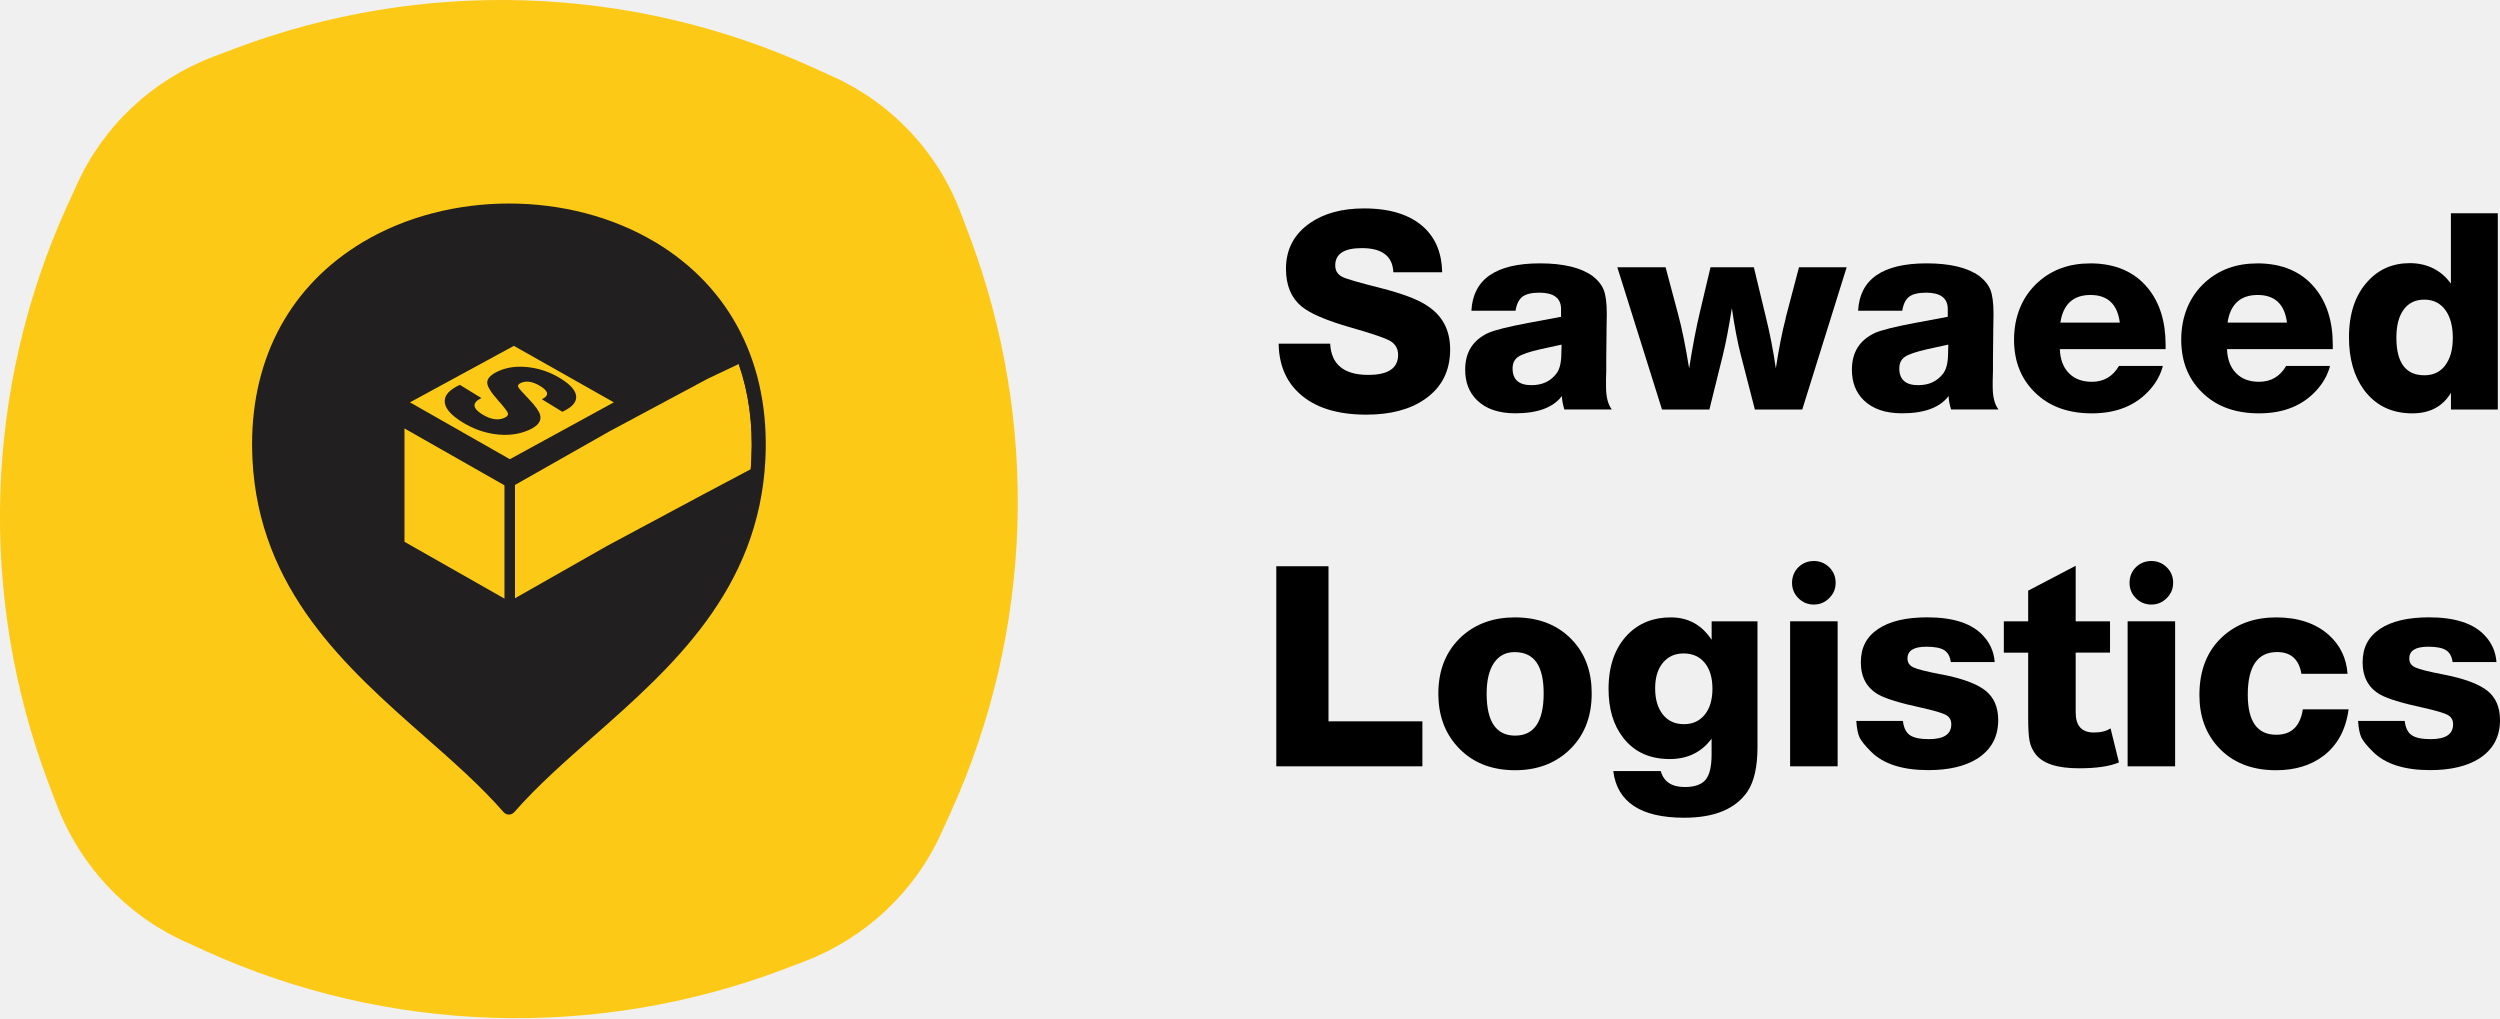
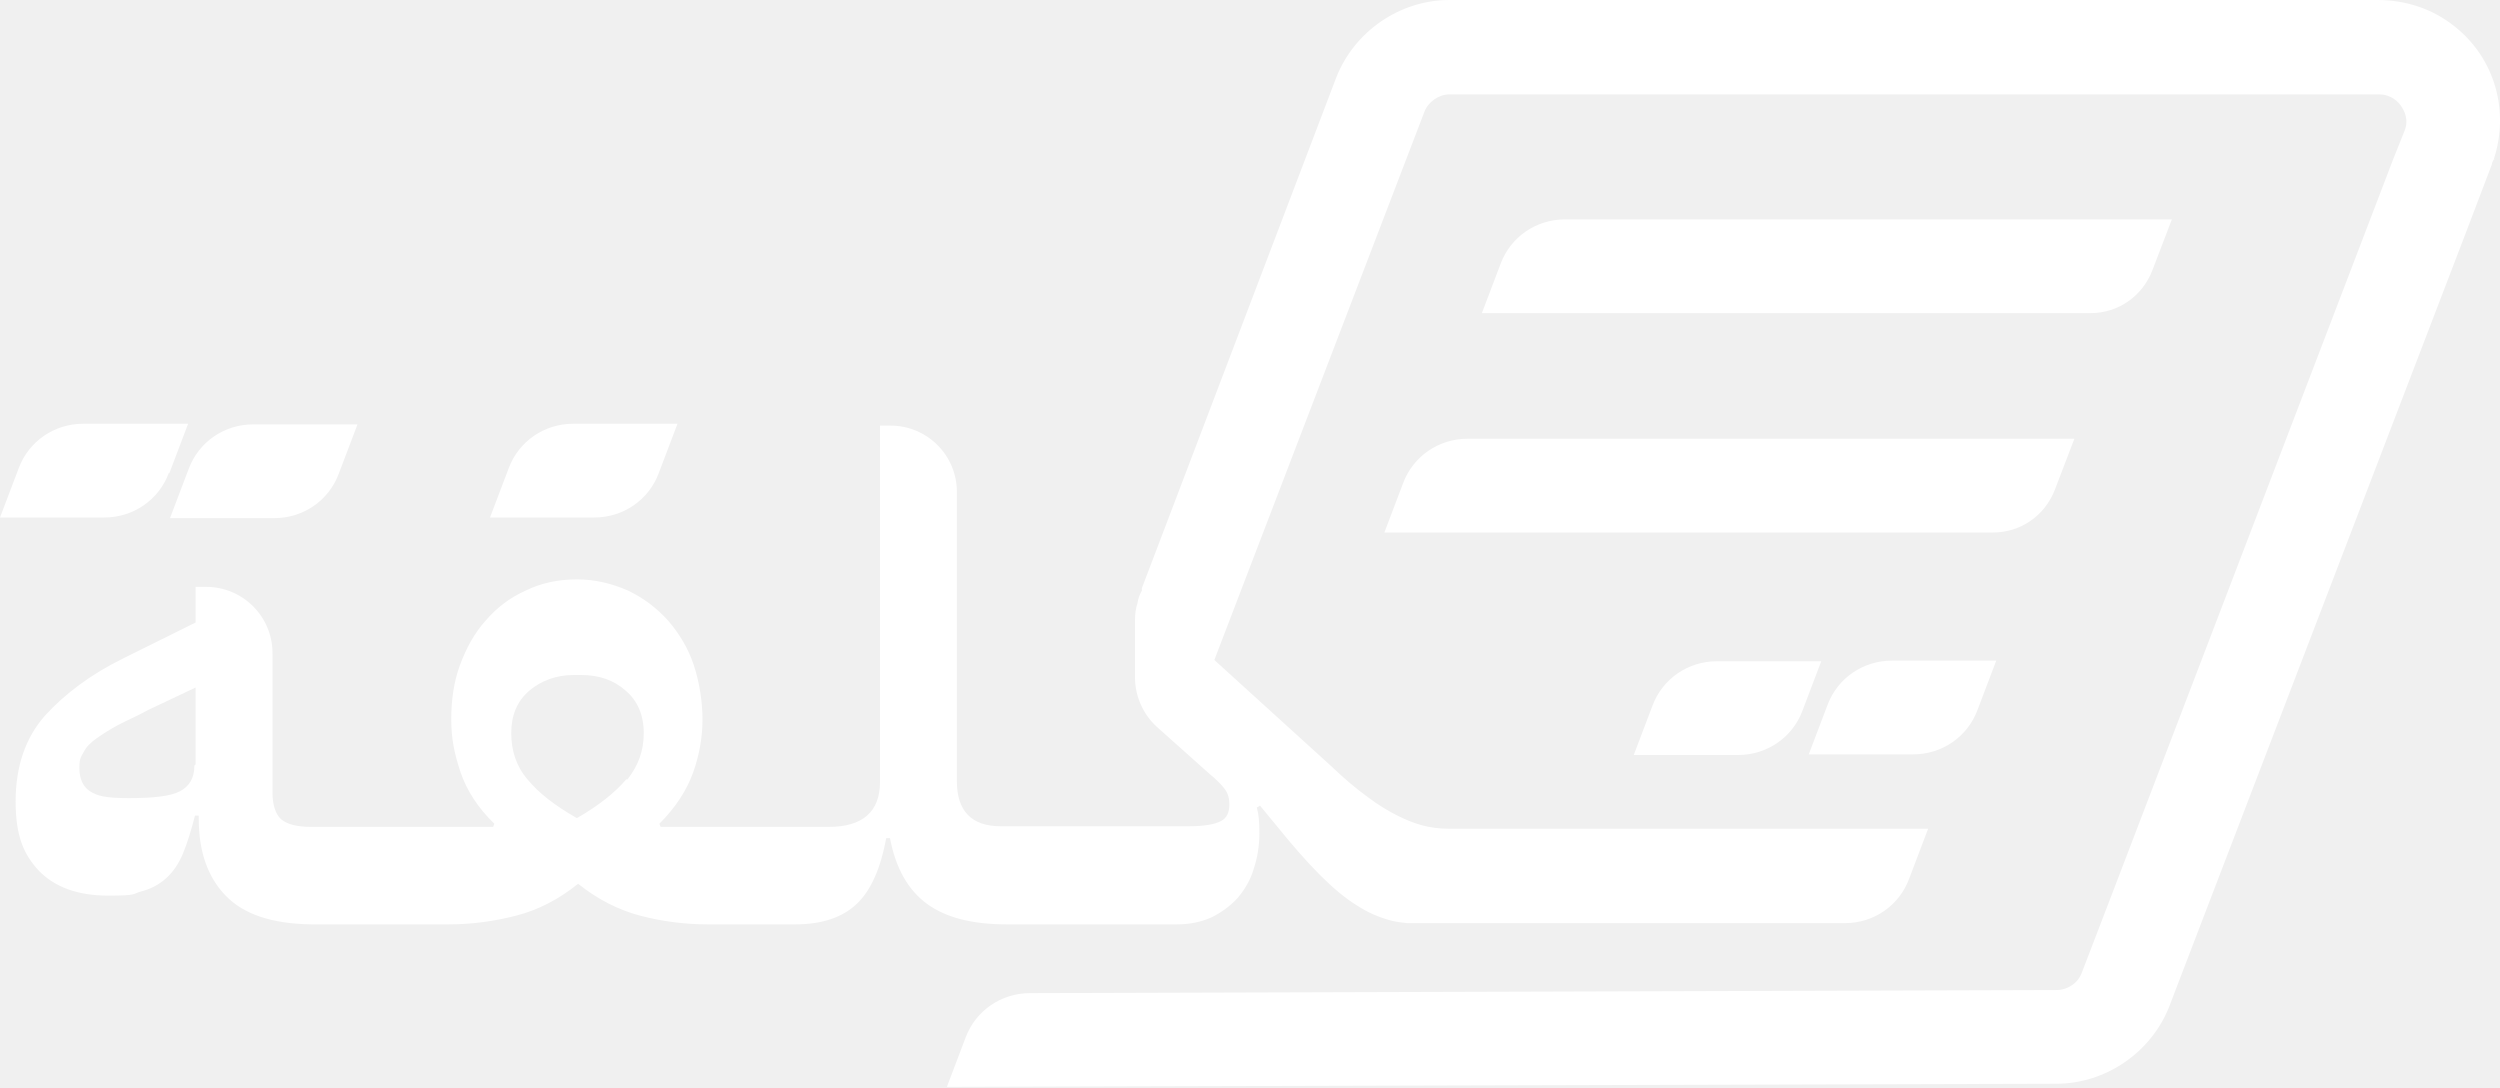
- <svg xmlns="http://www.w3.org/2000/svg" id="Calque_1" viewBox="0 0 467.33 190.33">
+ <svg xmlns="http://www.w3.org/2000/svg" width="200" height="87" viewBox="0 0 200 87" fill="none">
+   <g clip-path="url(#clip0_3_22)">
+     <path d="M158.2 56.8L159.7 52.85H151.35C149.05 52.85 147 54.25 146.2 56.4L144.7 60.35H153.05C155.35 60.35 157.4 58.95 158.2 56.8Z" fill="white" />
+     <path d="M132.2 56.45L130.7 60.4H139.05C141.35 60.4 143.4 59 144.2 56.85L145.7 52.9H137.35C135.05 52.9 133 54.3 132.2 56.45Z" fill="white" />
+     <path d="M21.95 41.45C24.25 41.45 26.3 40.05 27.1 37.9L28.6 33.95H20.25C17.95 33.95 15.9 35.35 15.1 37.5L13.6 41.45H21.95Z" fill="white" />
+     <path d="M52.7 37.85L54.2 33.9H45.85C43.55 33.9 41.5 35.3 40.7 37.45L39.2 41.4H47.55C49.85 41.4 51.9 40 52.7 37.85Z" fill="white" />
+     <path d="M13.55 37.85L15.05 33.9H6.65C4.35 33.9 2.3 35.3 1.5 37.45L0 41.4H8.35C10.65 41.4 12.7 40 13.5 37.85H13.55Z" fill="white" />
+     <path d="M199.5 12.75C200.75 8.95 199.65 4.7 196.35 2.1C194.6 0.7 192.45 0 190.2 0H115.95C112 0 108.35 2.5 106.9 6.2L91.35 47.05V47.25C91.15 47.6 91.05 47.9 91 48.25C90.85 48.7 90.8 49.15 90.8 49.6V54.2C90.8 55.7 91.45 57.15 92.55 58.15L96.75 61.9C97.3 62.35 97.75 62.8 98 63.15C98.25 63.5 98.35 63.9 98.35 64.35C98.35 65 98.15 65.45 97.65 65.7C97.15 65.95 96.35 66.1 95.1 66.1H80.05C77.7 66.1 76.55 64.85 76.55 62.5V39.35C76.55 36.4 74.15 34.05 71.25 34.05H70.4V62.55C70.4 64.95 69 66.15 66.3 66.15H52.85L52.75 65.9C54.05 64.6 54.95 63.2 55.45 61.8C55.95 60.4 56.2 58.95 56.2 57.55C56.2 56.15 55.95 54.55 55.5 53.2C55.05 51.85 54.35 50.7 53.45 49.65C52.55 48.65 51.5 47.85 50.25 47.25C49 46.7 47.65 46.35 46.15 46.35C44.65 46.35 43.25 46.65 42.05 47.25C40.8 47.8 39.7 48.65 38.85 49.65C37.95 50.65 37.3 51.85 36.8 53.2C36.3 54.55 36.1 56 36.1 57.55C36.1 59.1 36.35 60.3 36.85 61.8C37.35 63.25 38.25 64.65 39.55 65.9L39.45 66.15H24.9C23.75 66.15 23 65.95 22.5 65.55C22.05 65.15 21.8 64.4 21.8 63.4V52.25C21.8 49.3 19.4 46.95 16.5 46.95H15.65V49.8L9.9 52.65C7.25 53.95 5.2 55.5 3.6 57.25C2.05 59 1.25 61.3 1.25 64.1C1.25 66.9 1.9 68.35 3.1 69.65C4.35 70.95 6.2 71.65 8.65 71.65C11.1 71.65 10.55 71.5 11.35 71.3C12.1 71.1 12.75 70.75 13.3 70.25C13.85 69.75 14.3 69.1 14.65 68.25C15 67.4 15.3 66.4 15.6 65.25H15.9V65.5C15.9 68.1 16.6 70.15 18.05 71.65C19.5 73.15 21.75 73.9 24.9 73.95H35.9C37.75 73.95 39.55 73.7 41.3 73.25C43.05 72.8 44.7 71.95 46.25 70.7C47.8 71.95 49.5 72.8 51.2 73.25C52.9 73.7 54.75 73.95 56.6 73.95H63.6C65.75 73.95 67.4 73.4 68.55 72.3C69.7 71.2 70.45 69.45 70.9 67.05H71.2C71.65 69.45 72.65 71.2 74.15 72.3C75.65 73.4 77.75 73.95 80.55 73.95H94.15C95.2 73.95 96.1 73.75 96.9 73.4C97.7 73 98.4 72.5 99 71.85C99.55 71.2 100.05 70.4 100.3 69.5C100.6 68.6 100.75 67.65 100.75 66.65C100.75 65.65 100.7 65.25 100.55 64.6L100.8 64.45L102.2 66.15C103.45 67.7 104.6 69 105.6 70C106.6 71 107.6 71.85 108.5 72.4C109.4 73 110.35 73.4 111.3 73.65C111.7 73.75 112.1 73.8 112.55 73.85C112.7 73.85 147.6 73.85 147.6 73.85C149.9 73.85 151.95 72.45 152.75 70.25L154.25 66.3H115.95C114.3 66.3 113.1 65.9 111.8 65.25C111.1 64.9 110.25 64.4 109.4 63.75C108.5 63.1 107.55 62.3 106.45 61.25L97.15 52.8L97.3 52.4L113.95 8.95C114.25 8.15 115.1 7.55 115.95 7.55H190.3C191.35 7.55 191.9 8.2 192.1 8.5C192.3 8.8 192.75 9.55 192.35 10.5L191.45 12.75L168.95 71.55L166.55 77.8C166.25 78.65 165.4 79.2 164.55 79.2L82.4 79.45C80.1 79.45 78.05 80.85 77.25 83L75.75 86.95L164.5 86.7C168.45 86.7 172.1 84.2 173.55 80.5L173.95 79.45L197.2 18.8L199.35 13.15C199.35 13.05 199.4 12.95 199.45 12.85C199.45 12.8 199.6 12.7 199.6 12.7L199.5 12.75ZM15.55 61.25C15.55 62.25 15.15 62.9 14.4 63.3C13.65 63.7 12.25 63.85 10.3 63.85C8.35 63.85 7.75 63.65 7.2 63.3C6.65 62.95 6.35 62.3 6.35 61.45C6.35 60.6 6.5 60.55 6.7 60.15C6.9 59.75 7.25 59.4 7.75 59.05C8.25 58.7 8.8 58.35 9.45 58C10.1 57.65 10.95 57.3 11.85 56.8L15.65 55V61.15L15.55 61.25ZM50.1 62.35C49.2 63.4 47.9 64.45 46.15 65.45C44.4 64.45 43.1 63.45 42.2 62.35C41.3 61.3 40.9 60.05 40.9 58.65C40.9 57.25 41.35 56.1 42.35 55.25C43.3 54.45 44.5 54 45.9 54H46.5C47.9 54 49.1 54.4 50.05 55.25C51 56.05 51.5 57.2 51.5 58.65C51.5 60.1 51.05 61.25 50.2 62.35H50.15H50.1Z" fill="white" />
+     <path d="M167.2 25.05H118.55L120.05 21.1C120.85 18.95 122.9 17.55 125.2 17.55H173.75L172.2 21.6C171.4 23.7 169.45 25.05 167.25 25.05H167.2Z" fill="white" />
+     <path d="M159.4 42.6H110.75L112.25 38.65C113.05 36.5 115.1 35.1 117.4 35.1H165.95L164.4 39.15C163.6 41.25 161.65 42.6 159.45 42.6H159.4Z" fill="white" />
+   </g>
  <defs>
-     <style>
- 			.cls-1{fill:#211f1f;}
- 			.cls-text{fill:currentColor;}
- 			.cls-1,.cls-2{stroke-width:0px;}
- 			.cls-2{fill:#fdc917;}
- 		</style>
+     <clipPath id="clip0_3_22">
+       <rect width="200" height="87" fill="white" />
+     </clipPath>
  </defs>
-   <path class="cls-2" d="M155.65,14.3l-3.86-1.76C117.74-2.9,78.88-4.12,43.88,9.08l-3.93,1.49c-11.44,4.33-20.65,12.93-25.66,24.1l-1.76,3.86c-15.44,34.05-16.65,72.91-3.45,107.91l1.49,3.93c4.33,11.37,12.93,20.65,24.03,25.66l3.86,1.76c34.05,15.44,72.91,16.65,107.91,3.45l3.93-1.49c11.37-4.33,20.65-12.93,25.66-24.03l1.76-3.86c15.44-34.05,16.65-72.91,3.45-107.91l-1.49-3.93c-4.27-11.51-12.93-20.72-24.03-25.73h0Z" />
-   <path class="cls-text" d="M266.55,56.99c-1.74-1.1-4.55-2.14-8.4-3.13-4.07-1.02-6.48-1.72-7.22-2.1-.89-.45-1.33-1.16-1.33-2.15,0-2.15,1.65-3.23,4.97-3.23,3.79,0,5.76,1.5,5.89,4.51h9.13c-.07-3.55-1.21-6.35-3.43-8.4-2.56-2.35-6.28-3.53-11.17-3.53-4.1,0-7.46.91-10.09,2.72-3.01,2.09-4.51,4.93-4.51,8.56,0,3.04.94,5.36,2.82,6.97,1.61,1.37,4.75,2.72,9.43,4.05,3.86,1.1,6.28,1.92,7.25,2.49.97.57,1.46,1.43,1.46,2.59,0,2.49-1.86,3.74-5.58,3.74-4.54,0-6.92-1.95-7.12-5.84h-9.63c.06,3.93,1.37,7.04,3.89,9.32,2.87,2.63,7.04,3.95,12.5,3.95,4.51,0,8.14-.95,10.91-2.87,3.18-2.19,4.76-5.29,4.76-9.32,0-3.69-1.5-6.46-4.51-8.3Z" />
-   <path class="cls-text" d="M300.21,71.17c.03-.89.05-1.54.05-1.95v-2.41l.05-4.41v-.56c.03-1.78.05-2.83.05-3.18,0-1.98-.19-3.46-.56-4.43-.38-.97-1.08-1.85-2.1-2.64-2.19-1.57-5.47-2.36-9.84-2.36-8.23,0-12.5,2.96-12.81,8.86h8.25c.21-1.26.64-2.14,1.31-2.64.67-.49,1.72-.74,3.15-.74,2.63,0,3.98.97,4.05,2.92v1.59l-6.04,1.13c-3.83.71-6.35,1.35-7.58,1.89-2.87,1.34-4.3,3.62-4.3,6.87,0,2.36.73,4.25,2.2,5.69,1.67,1.64,4.06,2.46,7.17,2.46,4.17,0,7.07-1.07,8.71-3.23.03.82.19,1.66.46,2.51h8.87c-.72-.93-1.08-2.34-1.08-4.26v-1.13ZM291.86,66.31c-.03,1.64-.36,2.84-.97,3.59-1.09,1.4-2.63,2.1-4.61,2.1-2.35,0-3.53-1.04-3.53-3.13,0-.96.34-1.67,1.02-2.15.69-.48,2.07-.95,4.15-1.43l3.99-.87h0s0,0,0,0l-.05,1.89Z" />
-   <path class="cls-text" d="M333.81,59.49c-.65,2.42-1.26,5.55-1.85,9.37-.48-3.31-1.1-6.49-1.85-9.53l-2.26-9.37h-8.1l-2,8.45c-.65,2.7-1.32,6.18-2,10.45-.65-4.06-1.33-7.43-2.05-10.09l-2.35-8.81h-9.02l8.35,26.59h8.86l2.51-10.14c.54-2.18,1.11-5.12,1.69-8.81.51,3.51,1.07,6.45,1.69,8.81l2.61,10.14h8.86l8.3-26.59h-8.91l-2.51,9.53Z" />
-   <path class="cls-text" d="M372.5,71.17c.03-.89.05-1.54.05-1.95v-2.41l.05-4.41v-.56c.03-1.78.05-2.83.05-3.18,0-1.98-.19-3.46-.56-4.43-.38-.97-1.08-1.85-2.1-2.64-2.19-1.57-5.47-2.36-9.84-2.36-8.23,0-12.5,2.96-12.81,8.86h8.25c.21-1.26.64-2.14,1.31-2.64.67-.49,1.72-.74,3.15-.74,2.63,0,3.98.97,4.05,2.92v1.59l-6.04,1.13c-3.83.71-6.35,1.35-7.58,1.89-2.87,1.34-4.3,3.62-4.3,6.87,0,2.36.73,4.25,2.2,5.69,1.67,1.64,4.06,2.46,7.17,2.46,4.17,0,7.07-1.07,8.71-3.23.03.82.19,1.66.46,2.51h8.86s0,0,0,0c-.72-.93-1.08-2.34-1.08-4.25v-1.13ZM364.15,66.31c-.03,1.64-.36,2.84-.97,3.59-1.09,1.4-2.63,2.1-4.61,2.1-2.35,0-3.53-1.04-3.53-3.13,0-.96.34-1.67,1.02-2.15.69-.48,2.07-.95,4.15-1.43l3.99-.87h0s-.05,1.9-.05,1.9Z" />
-   <path class="cls-text" d="M390.68,49.24c-3.86,0-7.09,1.16-9.68,3.49-3.01,2.7-4.51,6.49-4.51,10.76s1.45,7.7,4.36,10.3c2.59,2.33,6,3.48,10.2,3.48,4.64,0,8.28-1.5,10.91-4.51,1.16-1.33,1.94-2.79,2.35-4.36h-8.2c-1.16,1.98-2.85,2.97-5.07,2.97-1.81,0-3.25-.54-4.3-1.62-1.06-1.08-1.62-2.57-1.69-4.48h19.77v-.82c0-4.37-1.11-7.91-3.33-10.61-2.53-3.07-6.13-4.61-10.81-4.61ZM385.15,60.31c.51-3.45,2.42-5.17,5.63-5.17s5.04,1.72,5.48,5.17h-11.12Z" />
-   <path class="cls-text" d="M421.93,49.24c-3.86,0-7.09,1.16-9.68,3.49-3.01,2.7-4.51,6.49-4.51,10.76s1.45,7.7,4.36,10.3c2.59,2.33,6,3.48,10.2,3.48,4.64,0,8.28-1.5,10.91-4.51,1.16-1.33,1.94-2.79,2.35-4.36h-8.2c-1.16,1.98-2.85,2.97-5.07,2.97-1.81,0-3.25-.54-4.3-1.62-1.06-1.08-1.62-2.57-1.69-4.48h19.77v-.82c0-4.37-1.11-7.91-3.33-10.61-2.53-3.07-6.13-4.61-10.81-4.61ZM416.4,60.31c.51-3.45,2.42-5.17,5.63-5.17s5.04,1.72,5.48,5.17h-11.12Z" />
-   <path class="cls-text" d="M458.15,53.03c-1.81-2.56-4.51-3.84-7.68-3.84s-5.79,1.13-7.84,3.38c-2.35,2.53-3.53,6.03-3.53,10.5,0,4,.94,7.28,2.82,9.84,2.18,2.91,5.19,4.36,9.02,4.36,3.28,0,5.69-1.28,7.22-3.84v3.12h8.76v-36.68h0s-8.77,0-8.77,0v13.17ZM457.11,68.28c-.94,1.25-2.25,1.87-3.92,1.87-3.48,0-5.23-2.34-5.23-7.02,0-2.26.45-4,1.36-5.25.91-1.25,2.19-1.87,3.87-1.87h0c1.63,0,2.94.63,3.89,1.89.95,1.27,1.43,3.04,1.43,5.23s-.47,3.9-1.41,5.15Z" />
-   <polygon class="cls-text" points="248.34 105.85 238.58 105.85 238.58 143.25 265.89 143.25 265.89 134.84 248.34 134.84 248.34 105.85" />
-   <path class="cls-text" d="M283.18,115.41c-3.94,0-7.21,1.15-9.82,3.45-2.99,2.68-4.49,6.29-4.49,10.81,0,3.94,1.16,7.21,3.5,9.82,2.68,2.99,6.3,4.49,10.86,4.49h0c3.94,0,7.21-1.17,9.82-3.5,2.99-2.68,4.49-6.3,4.49-10.86,0-3.97-1.15-7.23-3.45-9.77-2.68-2.96-6.32-4.44-10.92-4.44ZM283.23,137.51c-3.55,0-5.33-2.61-5.33-7.83,0-2.47.45-4.39,1.36-5.74.91-1.36,2.2-2.04,3.87-2.04,3.62,0,5.43,2.48,5.43,7.73s-1.78,7.88-5.33,7.88Z" />
-   <path class="cls-text" d="M319.95,119.59c-1.85-2.78-4.35-4.18-7.62-4.18s-5.95,1.06-8.04,3.19c-2.4,2.47-3.6,5.87-3.6,10.18,0,3.73.9,6.76,2.71,9.09,2.06,2.68,4.96,4.02,8.72,4.02,3.34,0,5.95-1.27,7.83-3.81v2.98c0,2.23-.37,3.79-1.12,4.7-.75.9-2.05,1.36-3.89,1.36-2.44,0-3.93-.99-4.49-2.98h-8.88c.73,5.81,5.15,8.72,13.27,8.72,5.67,0,9.63-1.65,11.86-4.96,1.22-1.85,1.83-4.6,1.83-8.25v-23.5h0s-8.57,0-8.57,0v3.45ZM318.67,133.59c-.96,1.18-2.22,1.78-3.89,1.78s-2.98-.6-3.94-1.8c-.96-1.2-1.44-2.86-1.44-4.89s.48-3.61,1.44-4.78c.96-1.17,2.26-1.75,3.89-1.75h0c1.67,0,2.98.59,3.94,1.76.96,1.17,1.44,2.78,1.44,4.83s-.48,3.67-1.44,4.86Z" />
-   <path class="cls-text" d="M339.07,113.01c1.12,0,2.07-.4,2.87-1.2.8-.8,1.2-1.73,1.2-2.87s-.4-2.12-1.2-2.9c-.8-.78-1.76-1.17-2.87-1.17s-2.12.39-2.9,1.17c-.78.78-1.18,1.78-1.18,2.9s.39,2.08,1.18,2.87c.78.8,1.78,1.2,2.9,1.2Z" />
-   <rect class="cls-text" x="334.63" y="116.14" width="8.88" height="27.11" />
-   <path class="cls-text" d="M362.88,126.07c-2.71-.52-4.45-.96-5.19-1.31-.75-.35-1.12-.9-1.12-1.67,0-1.47,1.18-2.2,3.55-2.2,1.53,0,2.64.22,3.32.65.68.43,1.09,1.18,1.23,2.22h8.2s0,0,0,0c-.14-1.88-.84-3.5-2.09-4.86-2.09-2.33-5.59-3.5-10.5-3.5-3.97,0-7.03.72-9.19,2.17-2.16,1.45-3.24,3.46-3.24,6.24s1.11,4.81,3.34,6.06c1.39.76,4.02,1.57,7.88,2.4,2.47.55,4.04,1.02,4.7,1.38.66.37.99.95.99,1.75,0,1.85-1.39,2.77-4.18,2.77-1.67,0-2.86-.25-3.58-.76-.71-.5-1.14-1.39-1.28-2.64h-8.72c.1,1.46.32,2.51.65,3.16.33.65,1.05,1.53,2.17,2.64,2.3,2.26,5.85,3.39,10.65,3.39,3.8,0,6.84-.71,9.14-2.14,2.61-1.67,3.92-4.07,3.92-7.21,0-2.4-.79-4.24-2.38-5.51-1.59-1.27-4.35-2.29-8.28-3.05Z" />
-   <path class="cls-text" d="M391.4,136.93c-2.26,0-3.39-1.26-3.39-3.76v-11.18h6.42v-5.84h-6.42v-10.39l-8.88,4.65v5.74h-4.55v5.85h4.55v12.01c0,2.09.08,3.59.26,4.49.17.9.55,1.74,1.15,2.51,1.36,1.74,4.05,2.61,8.09,2.61,3.27,0,5.76-.37,7.47-1.1l-1.57-6.37c-.77.52-1.81.78-3.13.78Z" />
-   <rect class="cls-text" x="394.43" y="116.14" width="0" height=".01" />
-   <rect class="cls-text" x="397.72" y="116.14" width="8.88" height="27.11" />
-   <path class="cls-text" d="M402.16,113.01c1.12,0,2.07-.4,2.87-1.2.8-.8,1.2-1.73,1.2-2.87s-.4-2.12-1.2-2.9c-.8-.78-1.76-1.17-2.87-1.17s-2.12.39-2.9,1.17c-.78.78-1.18,1.78-1.18,2.9s.39,2.08,1.18,2.87c.78.8,1.78,1.2,2.9,1.2Z" />
-   <path class="cls-text" d="M425.51,137.35c-3.55,0-5.33-2.49-5.33-7.47,0-5.32,1.83-7.99,5.48-7.99,2.58,0,4.09,1.36,4.55,4.07h8.62c-.21-2.96-1.39-5.39-3.55-7.31-2.44-2.16-5.76-3.24-9.77-3.24s-7.32,1.17-9.93,3.5c-2.96,2.65-4.44,6.32-4.44,11.02,0,3.9,1.15,7.12,3.45,9.66,2.64,2.92,6.27,4.39,10.86,4.39,3.51,0,6.44-.87,8.77-2.61,2.68-1.98,4.28-4.91,4.81-8.77h-8.56c-.48,3.17-2.14,4.75-4.96,4.75Z" />
-   <path class="cls-text" d="M464.96,129.12c-1.59-1.27-4.35-2.29-8.28-3.05-2.71-.52-4.45-.96-5.19-1.31-.75-.35-1.12-.9-1.12-1.67,0-1.47,1.18-2.2,3.55-2.2,1.53,0,2.64.22,3.32.65.68.43,1.09,1.18,1.23,2.22h8.2s0,0,0,0c-.14-1.88-.84-3.5-2.09-4.86-2.09-2.33-5.59-3.5-10.5-3.5-3.97,0-7.03.72-9.19,2.17-2.16,1.45-3.24,3.46-3.24,6.24s1.11,4.81,3.34,6.06c1.39.76,4.02,1.57,7.88,2.4,2.47.55,4.04,1.02,4.7,1.38.66.37.99.95.99,1.75,0,1.85-1.39,2.77-4.18,2.77-1.67,0-2.86-.25-3.58-.76-.71-.5-1.14-1.39-1.28-2.64h-8.72c.1,1.46.32,2.51.65,3.16.33.65,1.05,1.53,2.17,2.64,2.3,2.26,5.85,3.39,10.65,3.39,3.8,0,6.84-.71,9.14-2.14,2.61-1.67,3.92-4.07,3.92-7.21,0-2.4-.79-4.24-2.38-5.51Z" />
-   <path class="cls-1" d="M48.48,85.77c1.59,32.77,30.41,46.72,46.65,65.22h0c16.24-18.51,45.06-32.45,46.65-65.23,3-61.97-96.29-61.87-93.3,0Z" />
-   <path class="cls-2" d="M140.47,85.69c-.04.68-.08,1.35-.13,2.02l-8.87,4.7-17.94,9.61-17.26,9.81v-21.18l17.66-10.02,18.34-9.82,5.82-2.76c1.86,5.33,2.68,11.26,2.37,17.64Z" />
-   <polygon class="cls-2" points="94.3 111.9 75.61 101.28 75.61 80.09 94.3 90.72 94.3 111.9" />
-   <polygon class="cls-2" points="95.31 85.84 76.63 75.21 96.06 64.65 114.74 75.21 95.31 85.84" />
-   <path class="cls-1" d="M105.11,76.97l-3.81-2.34c1.38-.67,1.28-1.49-.31-2.46-1.38-.85-2.59-1.05-3.62-.59-.47.21-.63.48-.47.8.13.27.81,1.04,2.02,2.29,1.14,1.2,1.81,2.13,2.02,2.81.37,1.16-.32,2.13-2.09,2.91-1.93.85-4.08,1.1-6.45.75-2.07-.3-4.05-1.04-5.93-2.19-2.28-1.4-3.4-2.75-3.34-4.04.04-1.13.98-2.12,2.83-2.97l4.03,2.47c-1.78.87-1.71,1.89.18,3.06,1.56.95,2.93,1.17,4.12.64.55-.25.77-.55.63-.92-.14-.37-.75-1.16-1.84-2.38-1.32-1.48-1.99-2.57-2-3.27-.02-.82.7-1.55,2.15-2.19,1.73-.77,3.72-.98,5.98-.65,1.97.29,3.81.96,5.52,2.01,2.04,1.25,3.03,2.45,2.98,3.61-.05,1-.91,1.89-2.59,2.65h0Z" />
-   <path class="cls-1" d="M122.48,45.27c-16.09-9.64-38.57-9.63-54.69.01-13.4,8.04-20.67,21.38-20.67,37.76,0,.92.03,1.84.07,2.77,1.19,24.54,17.61,39.03,32.1,51.81,5.45,4.79,10.58,9.31,14.86,14.21.25.29.61.44.98.44s.74-.16.99-.44c4.29-4.9,9.42-9.42,14.86-14.21,14.49-12.78,30.91-27.27,32.1-51.81.86-17.68-6.46-32.09-20.6-40.55ZM109.24,135.67c-5.09,4.49-9.93,8.75-14.12,13.35-4.18-4.6-9.01-8.86-14.12-13.35-7.39-6.51-14.92-13.16-20.73-21.09-5.82-7.93-9.93-17.17-10.5-28.89-.81-16.65,6.07-30.21,19.36-38.17,7.66-4.59,16.84-6.89,26.03-6.89s18.33,2.29,25.98,6.88c8.19,4.91,13.94,11.95,16.96,20.54,1.86,5.33,2.68,11.26,2.37,17.64-.04.68-.08,1.35-.13,2.02-1.89,22.21-16.73,35.3-31.1,47.97Z" />
</svg>
